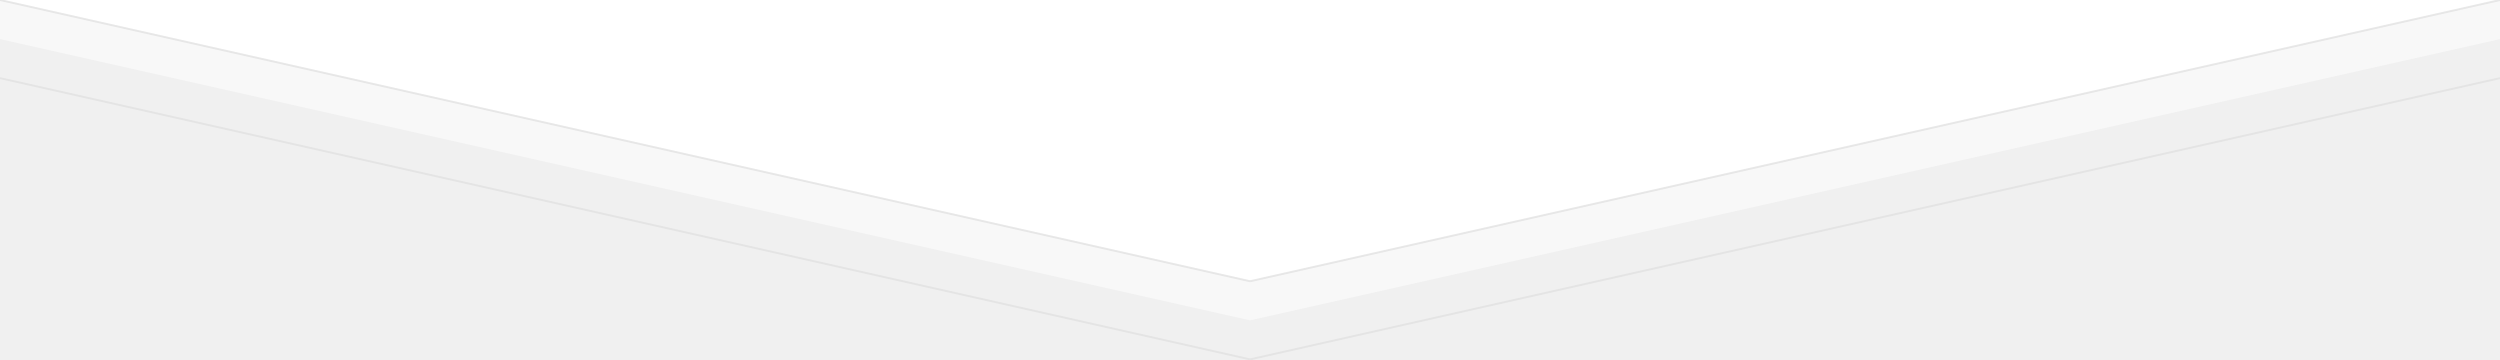
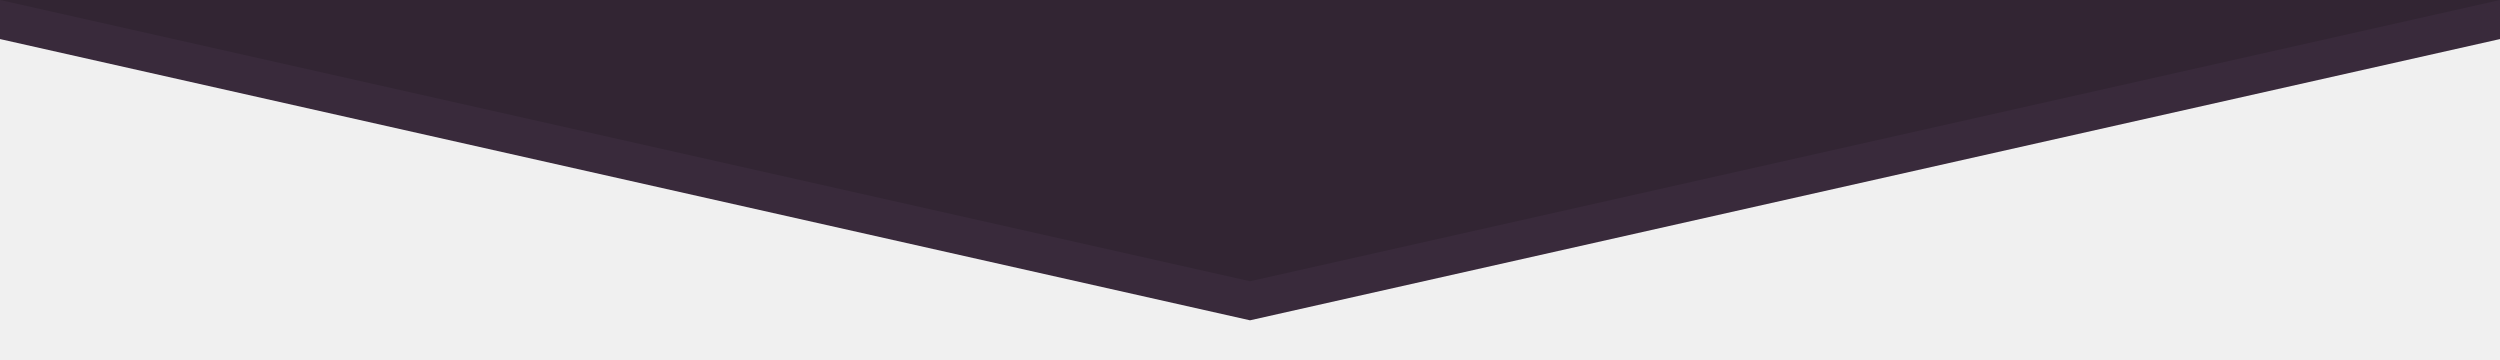
<svg xmlns="http://www.w3.org/2000/svg" width="3200px" height="460px" viewBox="0 0 3200 460" zoomAndPan="disable">
  <style type="text/css">
- 		line { stroke-width: 2.5px; }
+ 		line { stroke-width: 0px; }
		line.upper { stroke: rgba(224,224,224,0.75); }
		line.lower { stroke: rgba(224,224,224,0.75); }
- 		polygon.one { fill: #f8f8f8; }
- 		polygon.two { fill: #ffffff; }
+ 		polygon.one { fill: #392a3b; }
+ 		polygon.two { fill: #322533; }
    </style>
  <polygon points="0,50 1600,410 3200,50 3200,0 0,0" class="one" />
  <polygon points="0,0 1600,360 3200,0 3200,0 0,0" class="two" />
  <line x1="0" y1="0" x2="1600" y2="360" class="upper" />
  <line x1="1600" y1="360" x2="3200" y2="0" class="upper" />
  <line x1="0" y1="100" x2="1600" y2="460" class="lower" />
  <line x1="1600" y1="460" x2="3200" y2="100" class="lower" />
</svg>
